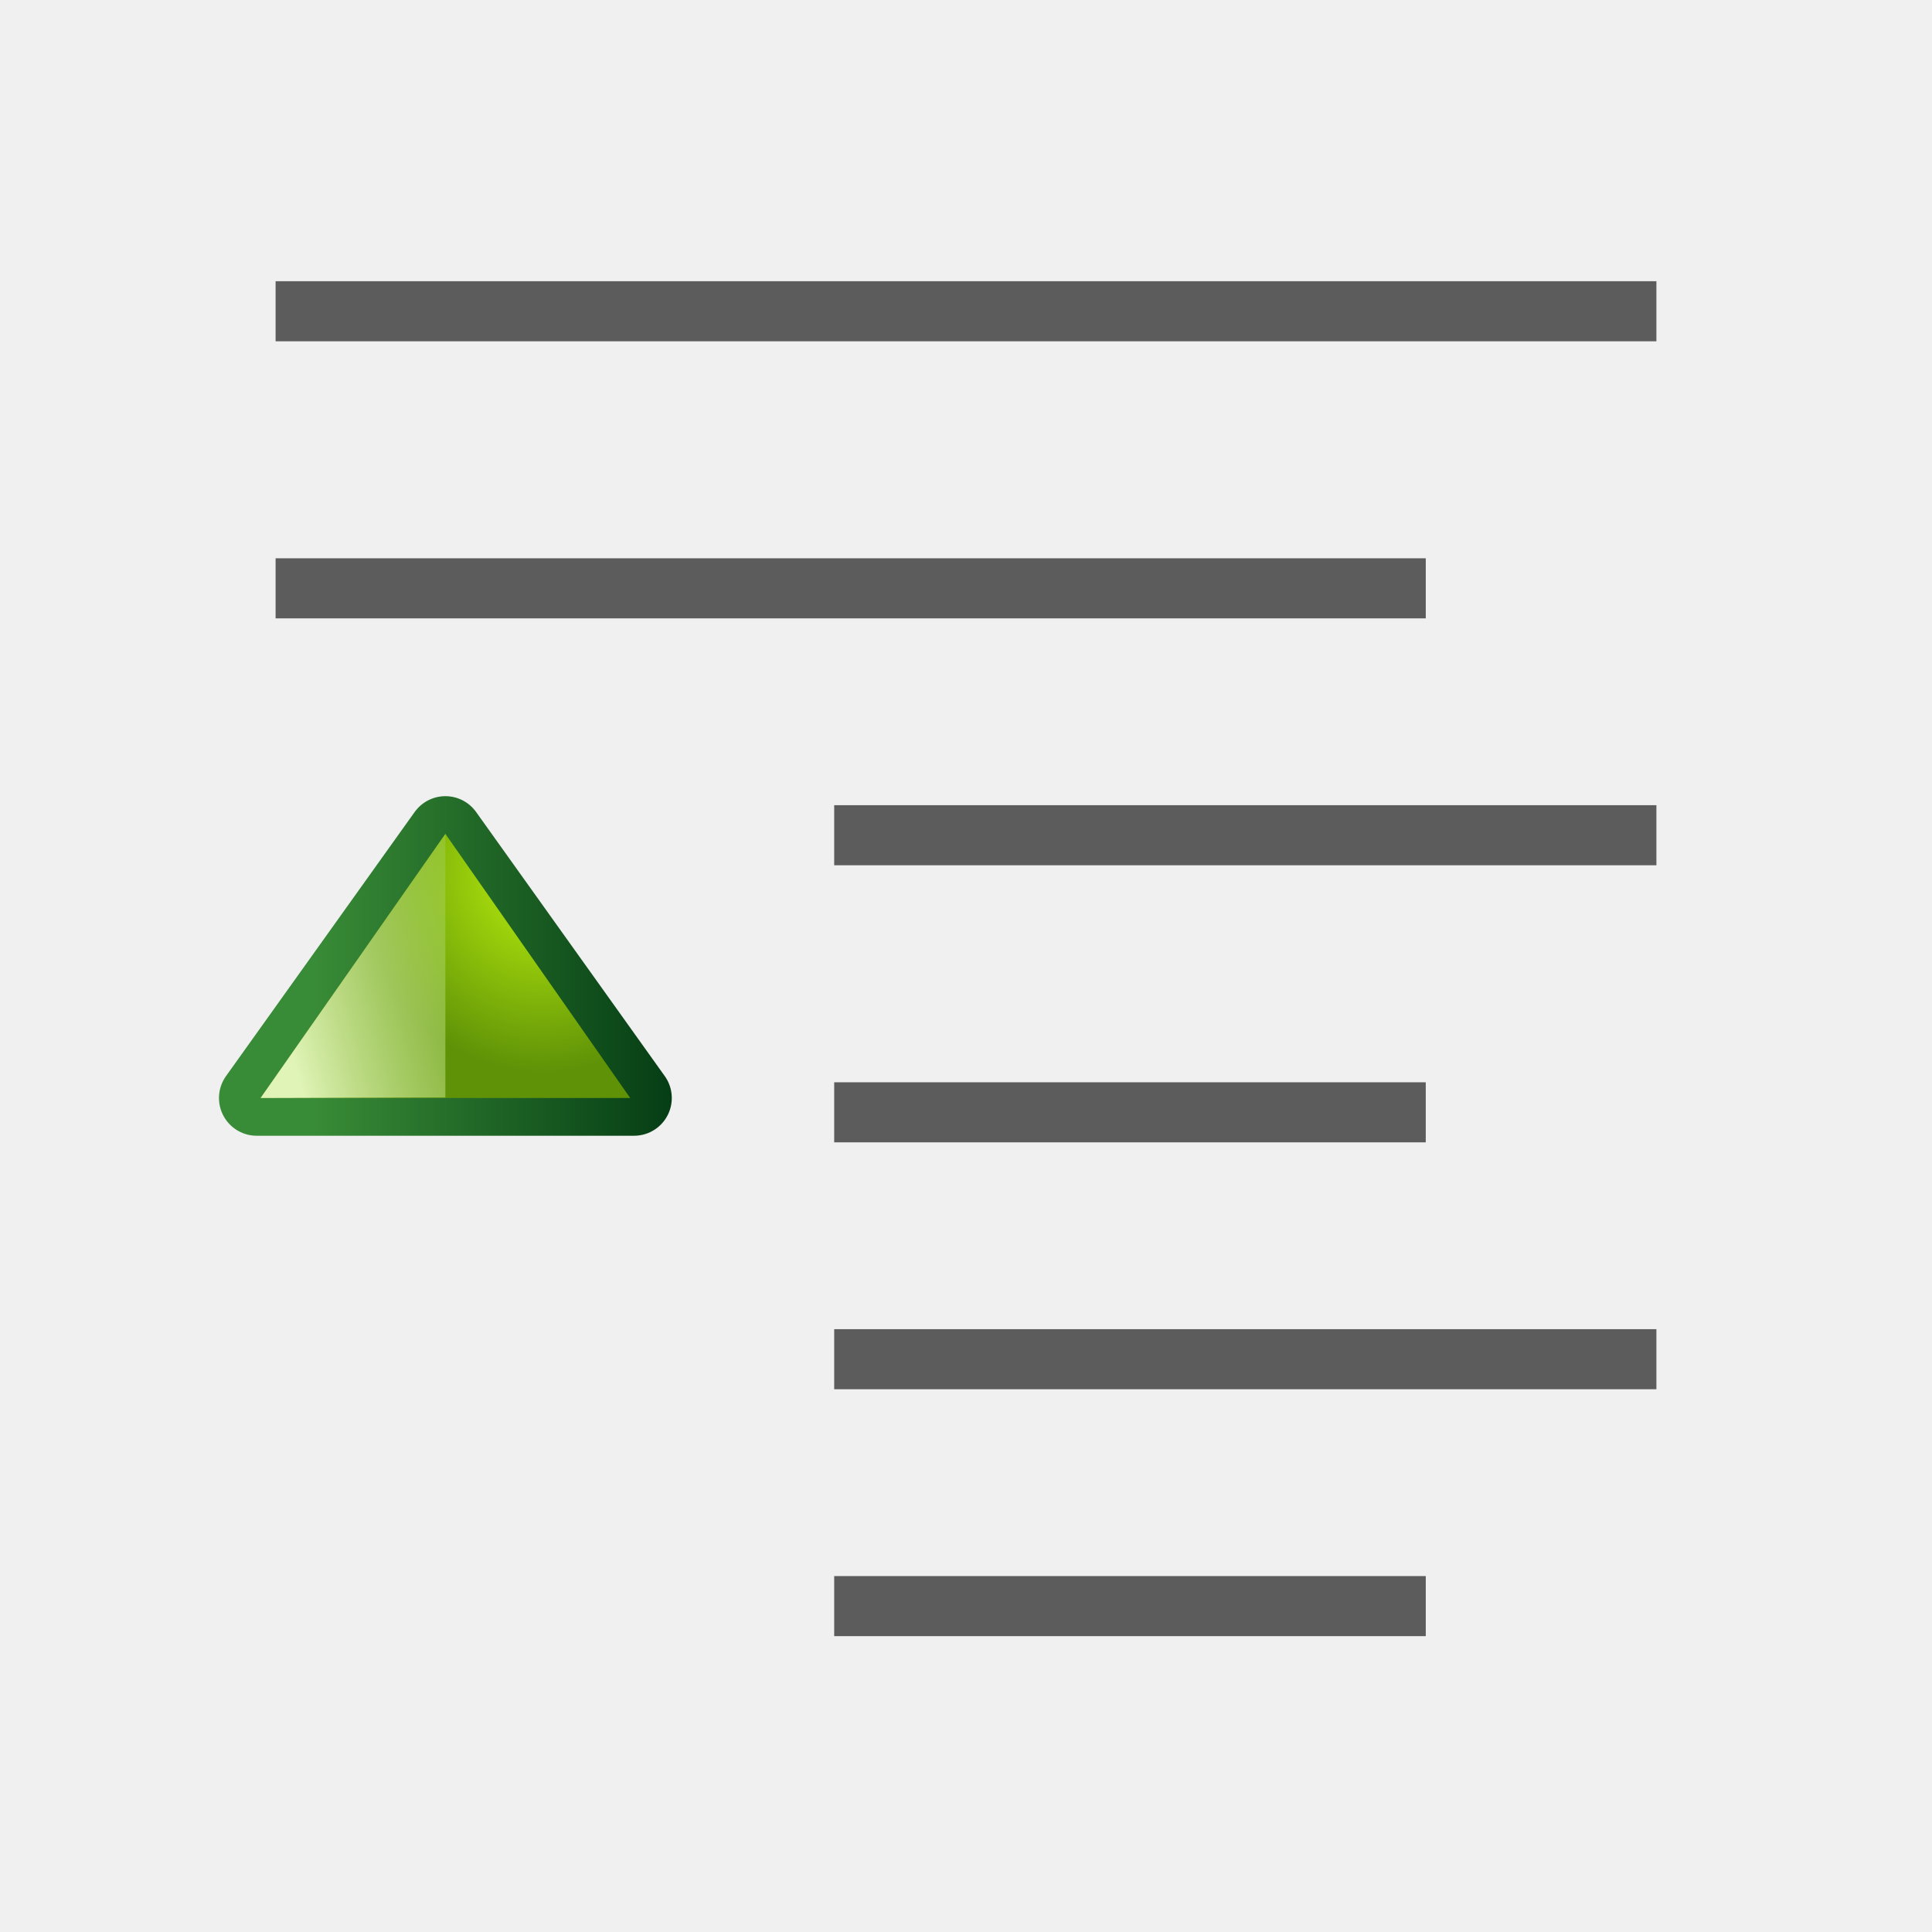
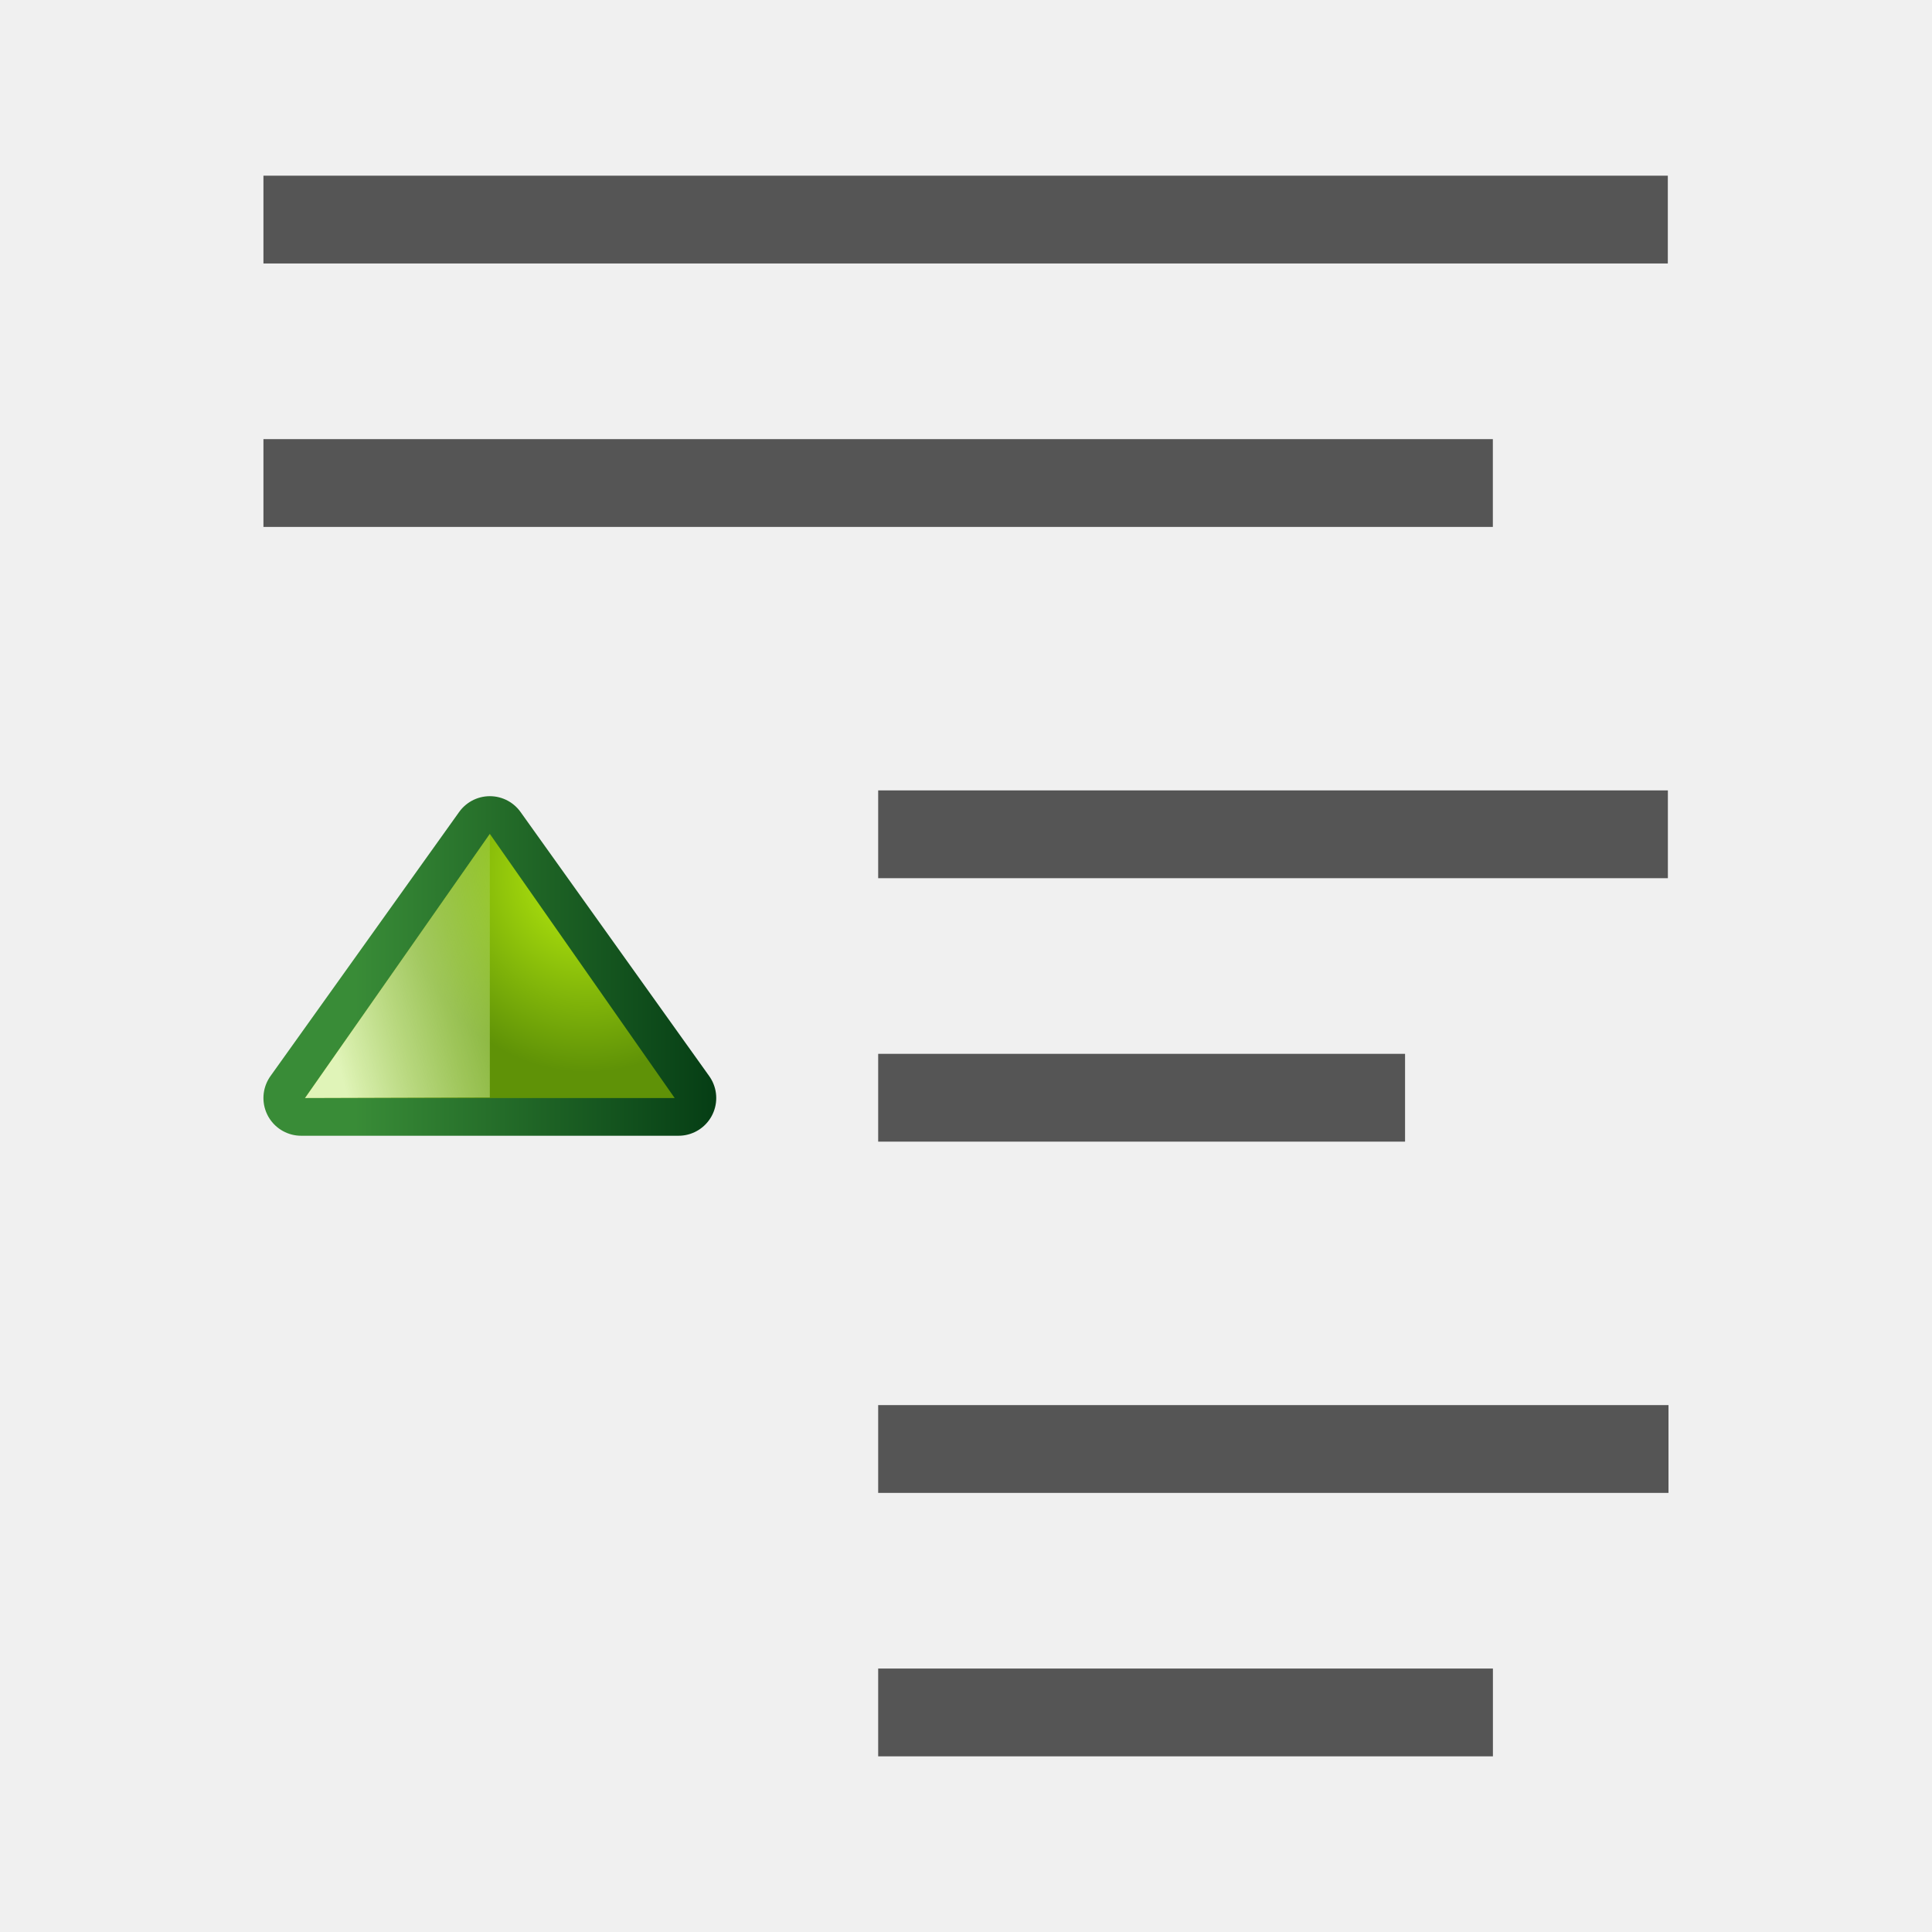
<svg xmlns="http://www.w3.org/2000/svg" xmlns:xlink="http://www.w3.org/1999/xlink" width="128" height="128" viewBox="0 0 33.867 33.867" version="1.1" id="svg2368">
  <defs id="defs2362">
    <linearGradient id="linearGradient4118">
      <stop id="stop4120" offset="0" style="stop-color:#e0f4b8;stop-opacity:1" />
      <stop id="stop4122" offset="1" style="stop-color:#92c441;stop-opacity:0.215" />
    </linearGradient>
    <linearGradient id="linearGradient4112">
      <stop id="stop4114" offset="0" style="stop-color:#bbf10e;stop-opacity:1" />
      <stop id="stop4116" offset="1" style="stop-color:#5f9207;stop-opacity:1" />
    </linearGradient>
    <linearGradient id="linearGradient4105">
      <stop id="stop4107" offset="0" style="stop-color:#033a13;stop-opacity:1" />
      <stop id="stop4109" offset="1" style="stop-color:#398c37;stop-opacity:1" />
    </linearGradient>
    <linearGradient id="linearGradient3783">
      <stop style="stop-color:#ffbfbf;stop-opacity:1;" offset="0" id="stop3785" />
      <stop style="stop-color:#ffbfbf;stop-opacity:0;" offset="1" id="stop3787" />
    </linearGradient>
    <linearGradient id="linearGradient3763">
      <stop style="stop-color:#ff2222;stop-opacity:1;" offset="0" id="stop3765" />
      <stop style="stop-color:#cd1f00;stop-opacity:1;" offset="1" id="stop3767" />
    </linearGradient>
    <linearGradient id="linearGradient3773">
      <stop style="stop-color:#590000;stop-opacity:1" offset="0" id="stop3775" />
      <stop style="stop-color:#bf0000;stop-opacity:1" offset="1" id="stop3777" />
    </linearGradient>
+     <linearGradient id="linearGradient4372">
+       <stop style="stop-color:#0066ff;stop-opacity:1;" offset="0" id="stop4374" />
+       <stop style="stop-color:#80b3ff;stop-opacity:1" offset="1" id="stop4376" />
+     </linearGradient>
+     <linearGradient xlink:href="#linearGradient4372" id="linearGradient2982" gradientUnits="userSpaceOnUse" gradientTransform="matrix(1.341467,0,0,1.341467,-262.0977,-97.57293)" x1="778" y1="295" x2="778" y2="290" />
+     <linearGradient xlink:href="#linearGradient4372" id="linearGradient2997" gradientUnits="userSpaceOnUse" gradientTransform="matrix(1.364855,0,0,1.364855,-282.3263,-104.0694)" x1="778.882" y1="289.58" x2="778.882" y2="284.532" />
    <linearGradient xlink:href="#linearGradient4105" id="linearGradient4020" gradientUnits="userSpaceOnUse" gradientTransform="matrix(0.370417,0,0,0.3779754,-139.5483,82.18514)" x1="418" y1="535" x2="418" y2="528" />
    <radialGradient xlink:href="#linearGradient4112" id="radialGradient4018" gradientUnits="userSpaceOnUse" gradientTransform="matrix(0.555625,0,0,0.5185833,-217.1505,7.592611)" cx="419.16" cy="531.811" fx="419.16" fy="531.811" r="2.5" />
    <linearGradient xlink:href="#linearGradient4118" id="linearGradient4016" gradientUnits="userSpaceOnUse" gradientTransform="matrix(0.3704167,0,0,0.3704167,-139.5482,85.45419)" x1="418" y1="529" x2="419.32" y2="533.925" />
  </defs>
  <g id="layer1" transform="translate(0,-263.1333)">
-     <g id="g12828">
-       <rect ry="0" rx="0" y="268.063" x="4.831" height="1.053" width="24.205" id="rect2970" style="opacity:1;fill:#404040;fill-opacity:0.839;stroke:none;stroke-width:1.67;stroke-linecap:round;stroke-linejoin:bevel;stroke-miterlimit:4;stroke-dasharray:none;stroke-dashoffset:0;stroke-opacity:1" />
-       <path id="rect3114" d="m 24.993,272.92 v 1.053 H 4.831 v -1.053 z" style="opacity:1;fill:#404040;fill-opacity:0.839;stroke:none;stroke-width:2.088;stroke-linecap:round;stroke-linejoin:bevel;stroke-miterlimit:4;stroke-dasharray:none;stroke-dashoffset:0;stroke-opacity:1" />
-       <path id="rect3124" d="m 29.036,277.248 v 1.053 H 14.623 v -1.053 z" style="opacity:1;fill:#404040;fill-opacity:0.839;stroke:none;stroke-width:2.091;stroke-linecap:round;stroke-linejoin:bevel;stroke-miterlimit:4;stroke-dasharray:none;stroke-dashoffset:0;stroke-opacity:1" />
-       <path id="rect3126" transform="matrix(0.2645833,0,0,0.2645833,0,263.1333)" d="m 55.268,71.705 v 3.979 h 39.193 v -3.979 z" style="opacity:1;fill:#404040;fill-opacity:0.839;stroke:none;stroke-width:6.114;stroke-linecap:round;stroke-linejoin:bevel;stroke-miterlimit:4;stroke-dasharray:none;stroke-dashoffset:0;stroke-opacity:1" />
-       <path style="opacity:1;fill:#404040;fill-opacity:0.839;stroke:none;stroke-width:2.091;stroke-linecap:round;stroke-linejoin:bevel;stroke-miterlimit:4;stroke-dasharray:none;stroke-dashoffset:0;stroke-opacity:1" d="m 29.036,286.433 v 1.053 H 14.623 v -1.053 z" id="path12919" />
-       <path style="opacity:1;fill:#404040;fill-opacity:0.839;stroke:none;stroke-width:1.618;stroke-linecap:round;stroke-linejoin:bevel;stroke-miterlimit:4;stroke-dasharray:none;stroke-dashoffset:0;stroke-opacity:1" d="m 14.623,290.761 v 1.053 h 10.37 v -1.053 z" id="path12921" />
+     <rect style="opacity:1;fill:#ffffff;fill-opacity:0;stroke:none;stroke-width:1.587;stroke-linecap:square;stroke-linejoin:round;stroke-miterlimit:4;stroke-dasharray:none;stroke-dashoffset:0;stroke-opacity:1" id="rect17842" width="33.866" height="33.866" x="-4.9316405e-08" y="263.134" />
+     <rect style="opacity:1;fill:#555555;fill-opacity:1;stroke:none;stroke-width:0.395;stroke-linecap:round;stroke-linejoin:bevel;stroke-miterlimit:4;stroke-dasharray:none;stroke-dashoffset:0;stroke-opacity:1" id="rect901" width="24.618" height="1.539" x="4.618" y="266.213" />
+     <rect y="270.831" x="4.618" height="1.539" width="21.551" id="rect4552" style="opacity:1;fill:#555555;fill-opacity:1;stroke:none;stroke-width:0.37;stroke-linecap:round;stroke-linejoin:bevel;stroke-miterlimit:4;stroke-dasharray:none;stroke-dashoffset:0;stroke-opacity:1" />
+     <g id="g17840" transform="translate(0,-1.539382)">
+       <rect y="278.528" x="15.394" height="1.539" width="13.843" id="rect4554" style="opacity:1;fill:#555555;fill-opacity:1;stroke:none;stroke-width:0.296;stroke-linecap:round;stroke-linejoin:bevel;stroke-miterlimit:4;stroke-dasharray:none;stroke-dashoffset:0;stroke-opacity:1" />
+       <rect style="opacity:1;fill:#555555;fill-opacity:1;stroke:none;stroke-width:0.242;stroke-linecap:round;stroke-linejoin:bevel;stroke-miterlimit:4;stroke-dasharray:none;stroke-dashoffset:0;stroke-opacity:1" id="rect4561" width="9.236" height="1.539" x="15.394" y="283.146" />
    </g>
-     <g id="g5152" transform="matrix(0,-2.5,2.5,0,-698.9452,317.8185)">
+     <rect style="opacity:1;fill:#555555;fill-opacity:1;stroke:none;stroke-width:0.395;stroke-linecap:round;stroke-linejoin:bevel;stroke-miterlimit:4;stroke-dasharray:none;stroke-dashoffset:0;stroke-opacity:1" id="rect4563" width="13.854" height="1.539" x="15.394" y="287.764" />
+     <rect y="292.382" x="15.394" height="1.539" width="10.776" id="rect4565" style="opacity:1;fill:#555555;fill-opacity:1;stroke:none;stroke-width:0.37;stroke-linecap:round;stroke-linejoin:bevel;stroke-miterlimit:4;stroke-dasharray:none;stroke-dashoffset:0;stroke-opacity:1" />
+     <g id="g5152" transform="matrix(0,-2.5,2.5,0,-698.1659,317.8187)">
      <path id="path3791" d="m 14.175,281.378 1.852,1.323 -1.852,1.323 z" style="display:inline;fill:none;fill-opacity:1;fill-rule:evenodd;stroke:url(#linearGradient4020);stroke-width:0.529;stroke-linecap:butt;stroke-linejoin:round;stroke-miterlimit:4;stroke-dasharray:none;stroke-opacity:1" />
      <path style="display:inline;fill:url(#radialGradient4018);fill-opacity:1;fill-rule:evenodd;stroke:none;stroke-width:0.265px;stroke-linecap:butt;stroke-linejoin:miter;stroke-opacity:1" d="m 14.175,281.405 1.852,1.296 -1.852,1.296 z" id="path3793" />
      <path id="path3795" d="m 14.175,281.405 1.852,1.296 h -1.848 z" style="display:inline;fill:url(#linearGradient4016);fill-opacity:1;fill-rule:evenodd;stroke:none;stroke-width:0.265px;stroke-linecap:butt;stroke-linejoin:miter;stroke-opacity:1" />
    </g>
  </g>
</svg>
